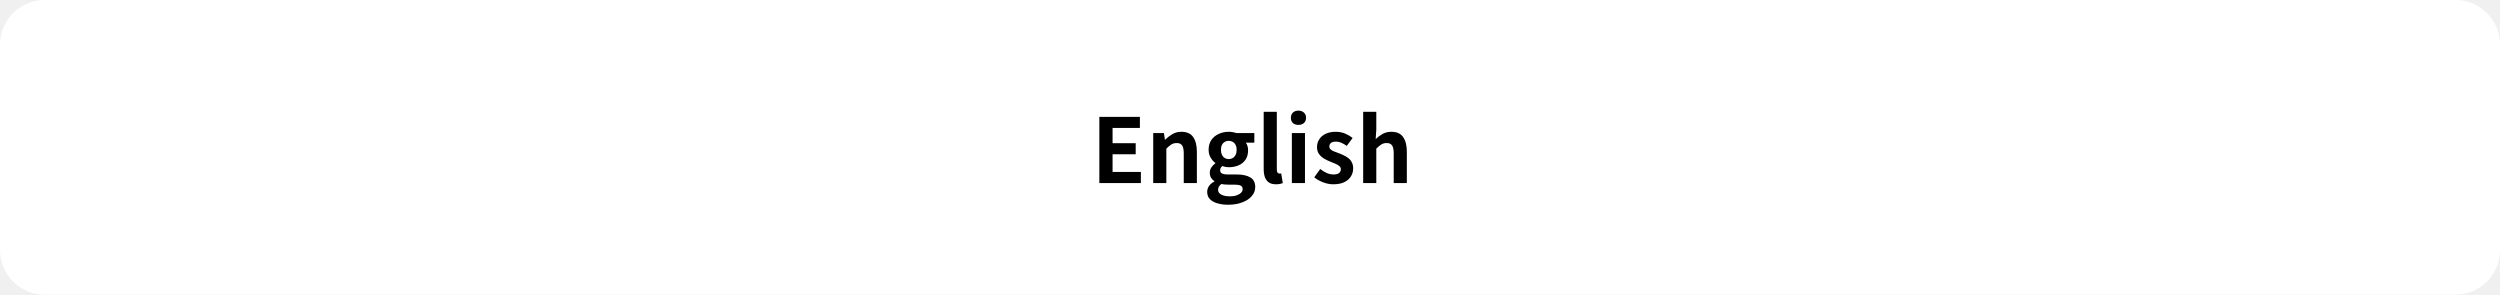
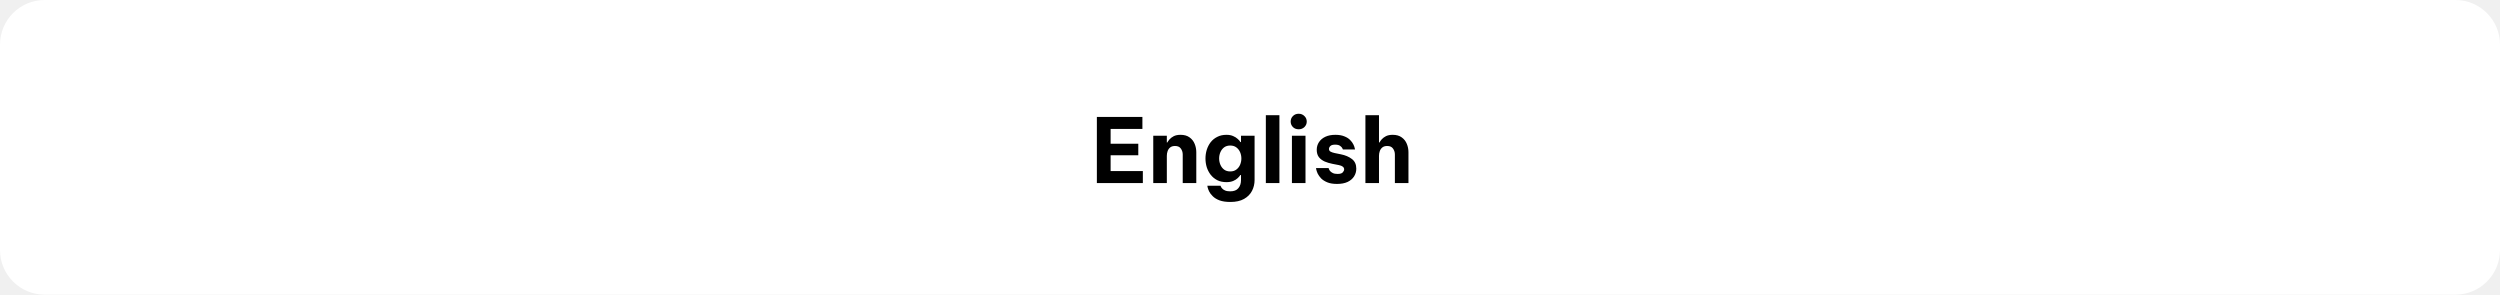
<svg xmlns="http://www.w3.org/2000/svg" width="560" height="66" viewBox="0 0 560 66" fill="none">
  <rect width="560" height="66" rx="10" fill="white" />
-   <path d="M246.256 41V26.18H255.336V28.66H249.216V32.08H254.396V34.56H249.216V38.52H255.556V41H246.256ZM258.32 41V29.8H260.72L260.94 31.28H261C261.494 30.8 262.034 30.387 262.62 30.04C263.207 29.693 263.88 29.52 264.64 29.52C265.854 29.52 266.734 29.92 267.28 30.72C267.827 31.507 268.1 32.607 268.1 34.02V41H265.16V34.38C265.16 33.513 265.034 32.907 264.78 32.56C264.54 32.213 264.14 32.04 263.58 32.04C263.127 32.04 262.727 32.147 262.38 32.36C262.047 32.573 261.674 32.887 261.26 33.3V41H258.32ZM275.073 45.86C274.193 45.86 273.399 45.753 272.693 45.54C271.986 45.34 271.426 45.027 271.013 44.6C270.613 44.187 270.413 43.647 270.413 42.98C270.413 42.513 270.546 42.08 270.813 41.68C271.079 41.28 271.479 40.94 272.013 40.66V40.56C271.719 40.373 271.473 40.127 271.273 39.82C271.086 39.513 270.993 39.127 270.993 38.66C270.993 38.247 271.113 37.86 271.353 37.5C271.606 37.127 271.899 36.82 272.233 36.58V36.5C271.846 36.22 271.499 35.827 271.193 35.32C270.886 34.813 270.733 34.227 270.733 33.56C270.733 32.68 270.939 31.94 271.353 31.34C271.779 30.74 272.339 30.287 273.033 29.98C273.726 29.673 274.459 29.52 275.233 29.52C275.566 29.52 275.873 29.547 276.153 29.6C276.446 29.653 276.713 29.72 276.953 29.8H280.973V31.96H279.073C279.219 32.16 279.339 32.407 279.433 32.7C279.526 32.993 279.573 33.313 279.573 33.66C279.573 34.5 279.379 35.207 278.993 35.78C278.606 36.34 278.086 36.76 277.433 37.04C276.779 37.32 276.046 37.46 275.233 37.46C275.033 37.46 274.806 37.44 274.553 37.4C274.299 37.347 274.046 37.28 273.793 37.2C273.646 37.333 273.526 37.473 273.433 37.62C273.353 37.753 273.313 37.94 273.313 38.18C273.313 38.46 273.439 38.68 273.693 38.84C273.959 39 274.419 39.08 275.073 39.08H276.993C278.339 39.08 279.373 39.307 280.093 39.76C280.813 40.2 281.173 40.907 281.173 41.88C281.173 42.64 280.919 43.313 280.413 43.9C279.919 44.5 279.213 44.973 278.293 45.32C277.386 45.68 276.313 45.86 275.073 45.86ZM275.233 35.64C275.566 35.64 275.866 35.56 276.133 35.4C276.399 35.24 276.613 35.007 276.773 34.7C276.933 34.38 277.013 34 277.013 33.56C277.013 33.12 276.933 32.753 276.773 32.46C276.613 32.153 276.399 31.927 276.133 31.78C275.866 31.62 275.566 31.54 275.233 31.54C274.913 31.54 274.619 31.62 274.353 31.78C274.086 31.927 273.873 32.153 273.713 32.46C273.566 32.753 273.493 33.12 273.493 33.56C273.493 34 273.566 34.38 273.713 34.7C273.873 35.007 274.086 35.24 274.353 35.4C274.619 35.56 274.913 35.64 275.233 35.64ZM275.513 43.98C276.086 43.98 276.579 43.907 276.993 43.76C277.419 43.613 277.753 43.42 277.993 43.18C278.233 42.94 278.353 42.673 278.353 42.38C278.353 41.98 278.193 41.707 277.873 41.56C277.553 41.427 277.093 41.36 276.493 41.36H275.113C274.779 41.36 274.493 41.347 274.253 41.32C274.013 41.307 273.786 41.273 273.573 41.22C273.319 41.42 273.133 41.627 273.013 41.84C272.906 42.067 272.853 42.3 272.853 42.54C272.853 42.993 273.093 43.347 273.573 43.6C274.053 43.853 274.699 43.98 275.513 43.98ZM285.846 41.28C285.153 41.28 284.606 41.14 284.206 40.86C283.806 40.567 283.513 40.167 283.326 39.66C283.153 39.14 283.066 38.54 283.066 37.86V25.04H286.006V37.98C286.006 38.313 286.066 38.547 286.186 38.68C286.32 38.813 286.453 38.88 286.586 38.88C286.653 38.88 286.713 38.88 286.766 38.88C286.82 38.867 286.893 38.853 286.986 38.84L287.346 41.02C287.173 41.087 286.96 41.147 286.706 41.2C286.466 41.253 286.18 41.28 285.846 41.28ZM289.375 41V29.8H292.315V41H289.375ZM290.855 27.98C290.335 27.98 289.922 27.84 289.615 27.56C289.308 27.267 289.155 26.873 289.155 26.38C289.155 25.9 289.308 25.513 289.615 25.22C289.922 24.927 290.335 24.78 290.855 24.78C291.348 24.78 291.755 24.927 292.075 25.22C292.395 25.513 292.555 25.9 292.555 26.38C292.555 26.873 292.395 27.267 292.075 27.56C291.755 27.84 291.348 27.98 290.855 27.98ZM298.649 41.28C297.902 41.28 297.142 41.133 296.369 40.84C295.609 40.547 294.949 40.173 294.389 39.72L295.729 37.86C296.222 38.233 296.709 38.533 297.189 38.76C297.682 38.973 298.196 39.08 298.729 39.08C299.289 39.08 299.696 38.973 299.949 38.76C300.216 38.533 300.349 38.247 300.349 37.9C300.349 37.62 300.236 37.387 300.009 37.2C299.782 37 299.489 36.827 299.129 36.68C298.769 36.52 298.396 36.367 298.009 36.22C297.542 36.033 297.076 35.807 296.609 35.54C296.156 35.273 295.776 34.933 295.469 34.52C295.162 34.093 295.009 33.567 295.009 32.94C295.009 32.273 295.182 31.687 295.529 31.18C295.876 30.66 296.356 30.253 296.969 29.96C297.596 29.667 298.336 29.52 299.189 29.52C300.002 29.52 300.722 29.66 301.349 29.94C301.989 30.22 302.536 30.54 302.989 30.9L301.669 32.68C301.269 32.387 300.869 32.153 300.469 31.98C300.082 31.807 299.682 31.72 299.269 31.72C298.749 31.72 298.369 31.82 298.129 32.02C297.889 32.22 297.769 32.48 297.769 32.8C297.769 33.067 297.869 33.293 298.069 33.48C298.269 33.653 298.542 33.807 298.889 33.94C299.236 34.073 299.602 34.213 299.989 34.36C300.362 34.493 300.729 34.653 301.089 34.84C301.462 35.013 301.802 35.227 302.109 35.48C302.416 35.733 302.656 36.047 302.829 36.42C303.016 36.78 303.109 37.22 303.109 37.74C303.109 38.393 302.936 38.993 302.589 39.54C302.256 40.073 301.756 40.5 301.089 40.82C300.436 41.127 299.622 41.28 298.649 41.28ZM305.351 41V25.04H308.291V29.06L308.151 31.16C308.591 30.733 309.098 30.353 309.671 30.02C310.245 29.687 310.911 29.52 311.671 29.52C312.885 29.52 313.765 29.92 314.311 30.72C314.858 31.507 315.131 32.607 315.131 34.02V41H312.191V34.38C312.191 33.513 312.065 32.907 311.811 32.56C311.571 32.213 311.171 32.04 310.611 32.04C310.158 32.04 309.758 32.147 309.411 32.36C309.078 32.573 308.705 32.887 308.291 33.3V41H305.351Z" fill="black" />
+   <path d="M245.698 41V26.2H255.898V28.88H248.778V32.2H254.978V34.78H248.778V38.32H255.998V41H245.698ZM258.33 41V30.4H261.37V31.92H261.47C261.59 31.707 261.763 31.467 261.99 31.2C262.23 30.933 262.543 30.7 262.93 30.5C263.33 30.3 263.837 30.2 264.45 30.2C265.277 30.2 265.95 30.393 266.47 30.78C266.99 31.153 267.37 31.64 267.61 32.24C267.85 32.827 267.97 33.447 267.97 34.1V41H264.93V34.62C264.93 34.113 264.79 33.667 264.51 33.28C264.243 32.893 263.81 32.7 263.21 32.7C262.757 32.7 262.397 32.807 262.13 33.02C261.863 33.233 261.67 33.507 261.55 33.84C261.43 34.173 261.37 34.527 261.37 34.9V41H258.33ZM275.606 45.24C274.619 45.24 273.806 45.12 273.166 44.88C272.539 44.64 272.039 44.333 271.666 43.96C271.293 43.6 271.019 43.24 270.846 42.88C270.673 42.52 270.559 42.213 270.506 41.96C270.466 41.72 270.446 41.6 270.446 41.6H273.406C273.406 41.6 273.426 41.66 273.466 41.78C273.519 41.913 273.619 42.06 273.766 42.22C273.913 42.393 274.126 42.54 274.406 42.66C274.699 42.793 275.086 42.86 275.566 42.86C276.393 42.86 276.999 42.627 277.386 42.16C277.786 41.693 277.986 41.08 277.986 40.32V39.2H277.846C277.713 39.413 277.513 39.647 277.246 39.9C276.979 40.153 276.639 40.367 276.226 40.54C275.813 40.713 275.313 40.8 274.726 40.8C273.939 40.8 273.253 40.653 272.666 40.36C272.079 40.053 271.586 39.647 271.186 39.14C270.799 38.633 270.506 38.067 270.306 37.44C270.119 36.813 270.026 36.167 270.026 35.5C270.026 34.847 270.119 34.207 270.306 33.58C270.506 32.94 270.799 32.367 271.186 31.86C271.586 31.353 272.079 30.953 272.666 30.66C273.253 30.353 273.939 30.2 274.726 30.2C275.313 30.2 275.813 30.293 276.226 30.48C276.639 30.653 276.979 30.867 277.246 31.12C277.526 31.36 277.726 31.593 277.846 31.82H277.986V30.4H281.026V40.32C281.026 41.2 280.833 42.013 280.446 42.76C280.059 43.507 279.466 44.107 278.666 44.56C277.866 45.013 276.846 45.24 275.606 45.24ZM275.566 38.4C276.126 38.4 276.586 38.26 276.946 37.98C277.319 37.7 277.599 37.34 277.786 36.9C277.973 36.447 278.066 35.98 278.066 35.5C278.066 35.007 277.973 34.54 277.786 34.1C277.599 33.66 277.319 33.3 276.946 33.02C276.586 32.74 276.126 32.6 275.566 32.6C275.019 32.6 274.559 32.74 274.186 33.02C273.826 33.3 273.553 33.66 273.366 34.1C273.179 34.54 273.086 35.007 273.086 35.5C273.086 35.98 273.179 36.447 273.366 36.9C273.553 37.34 273.826 37.7 274.186 37.98C274.559 38.26 275.019 38.4 275.566 38.4ZM283.549 41V25.8H286.589V41H283.549ZM290.911 28.96C290.378 28.96 289.945 28.793 289.611 28.46C289.278 28.113 289.111 27.707 289.111 27.24C289.111 26.747 289.278 26.333 289.611 26C289.945 25.653 290.378 25.48 290.911 25.48C291.418 25.48 291.845 25.653 292.191 26C292.538 26.333 292.711 26.747 292.711 27.24C292.711 27.707 292.538 28.113 292.191 28.46C291.845 28.793 291.418 28.96 290.911 28.96ZM289.391 41V30.4H292.431V41H289.391ZM299.489 41.2C298.609 41.2 297.882 41.08 297.309 40.84C296.736 40.6 296.276 40.307 295.929 39.96C295.596 39.6 295.342 39.247 295.169 38.9C295.009 38.54 294.902 38.24 294.849 38C294.809 37.76 294.789 37.64 294.789 37.64H297.609C297.609 37.64 297.629 37.707 297.669 37.84C297.709 37.973 297.796 38.127 297.929 38.3C298.076 38.473 298.282 38.627 298.549 38.76C298.816 38.893 299.176 38.96 299.629 38.96C300.189 38.96 300.569 38.847 300.769 38.62C300.982 38.393 301.089 38.167 301.089 37.94C301.089 37.46 300.696 37.14 299.909 36.98L298.469 36.7C297.856 36.58 297.276 36.407 296.729 36.18C296.196 35.94 295.762 35.613 295.429 35.2C295.109 34.773 294.949 34.227 294.949 33.56C294.949 32.92 295.116 32.347 295.449 31.84C295.782 31.333 296.256 30.933 296.869 30.64C297.496 30.347 298.242 30.2 299.109 30.2C299.922 30.2 300.596 30.313 301.129 30.54C301.676 30.753 302.109 31.027 302.429 31.36C302.749 31.68 302.989 32.007 303.149 32.34C303.309 32.66 303.409 32.933 303.449 33.16C303.502 33.373 303.529 33.48 303.529 33.48H300.809C300.809 33.48 300.769 33.393 300.689 33.22C300.609 33.033 300.442 32.853 300.189 32.68C299.949 32.493 299.576 32.4 299.069 32.4C298.549 32.4 298.189 32.507 297.989 32.72C297.789 32.92 297.689 33.133 297.689 33.36C297.689 33.627 297.802 33.827 298.029 33.96C298.269 34.093 298.576 34.2 298.949 34.28L300.329 34.56C301.342 34.76 302.176 35.113 302.829 35.62C303.482 36.113 303.809 36.833 303.809 37.78C303.809 38.42 303.642 39 303.309 39.52C302.976 40.04 302.489 40.453 301.849 40.76C301.209 41.053 300.422 41.2 299.489 41.2ZM305.854 41V25.8H308.894V31.92H308.994C309.114 31.707 309.287 31.467 309.514 31.2C309.754 30.933 310.067 30.7 310.454 30.5C310.854 30.3 311.361 30.2 311.974 30.2C312.801 30.2 313.474 30.393 313.994 30.78C314.514 31.153 314.894 31.64 315.134 32.24C315.374 32.827 315.494 33.447 315.494 34.1V41H312.454V34.62C312.454 34.113 312.314 33.667 312.034 33.28C311.767 32.893 311.334 32.7 310.734 32.7C310.281 32.7 309.921 32.807 309.654 33.02C309.387 33.233 309.194 33.507 309.074 33.84C308.954 34.173 308.894 34.527 308.894 34.9V41H305.854Z" fill="black" />
</svg>
